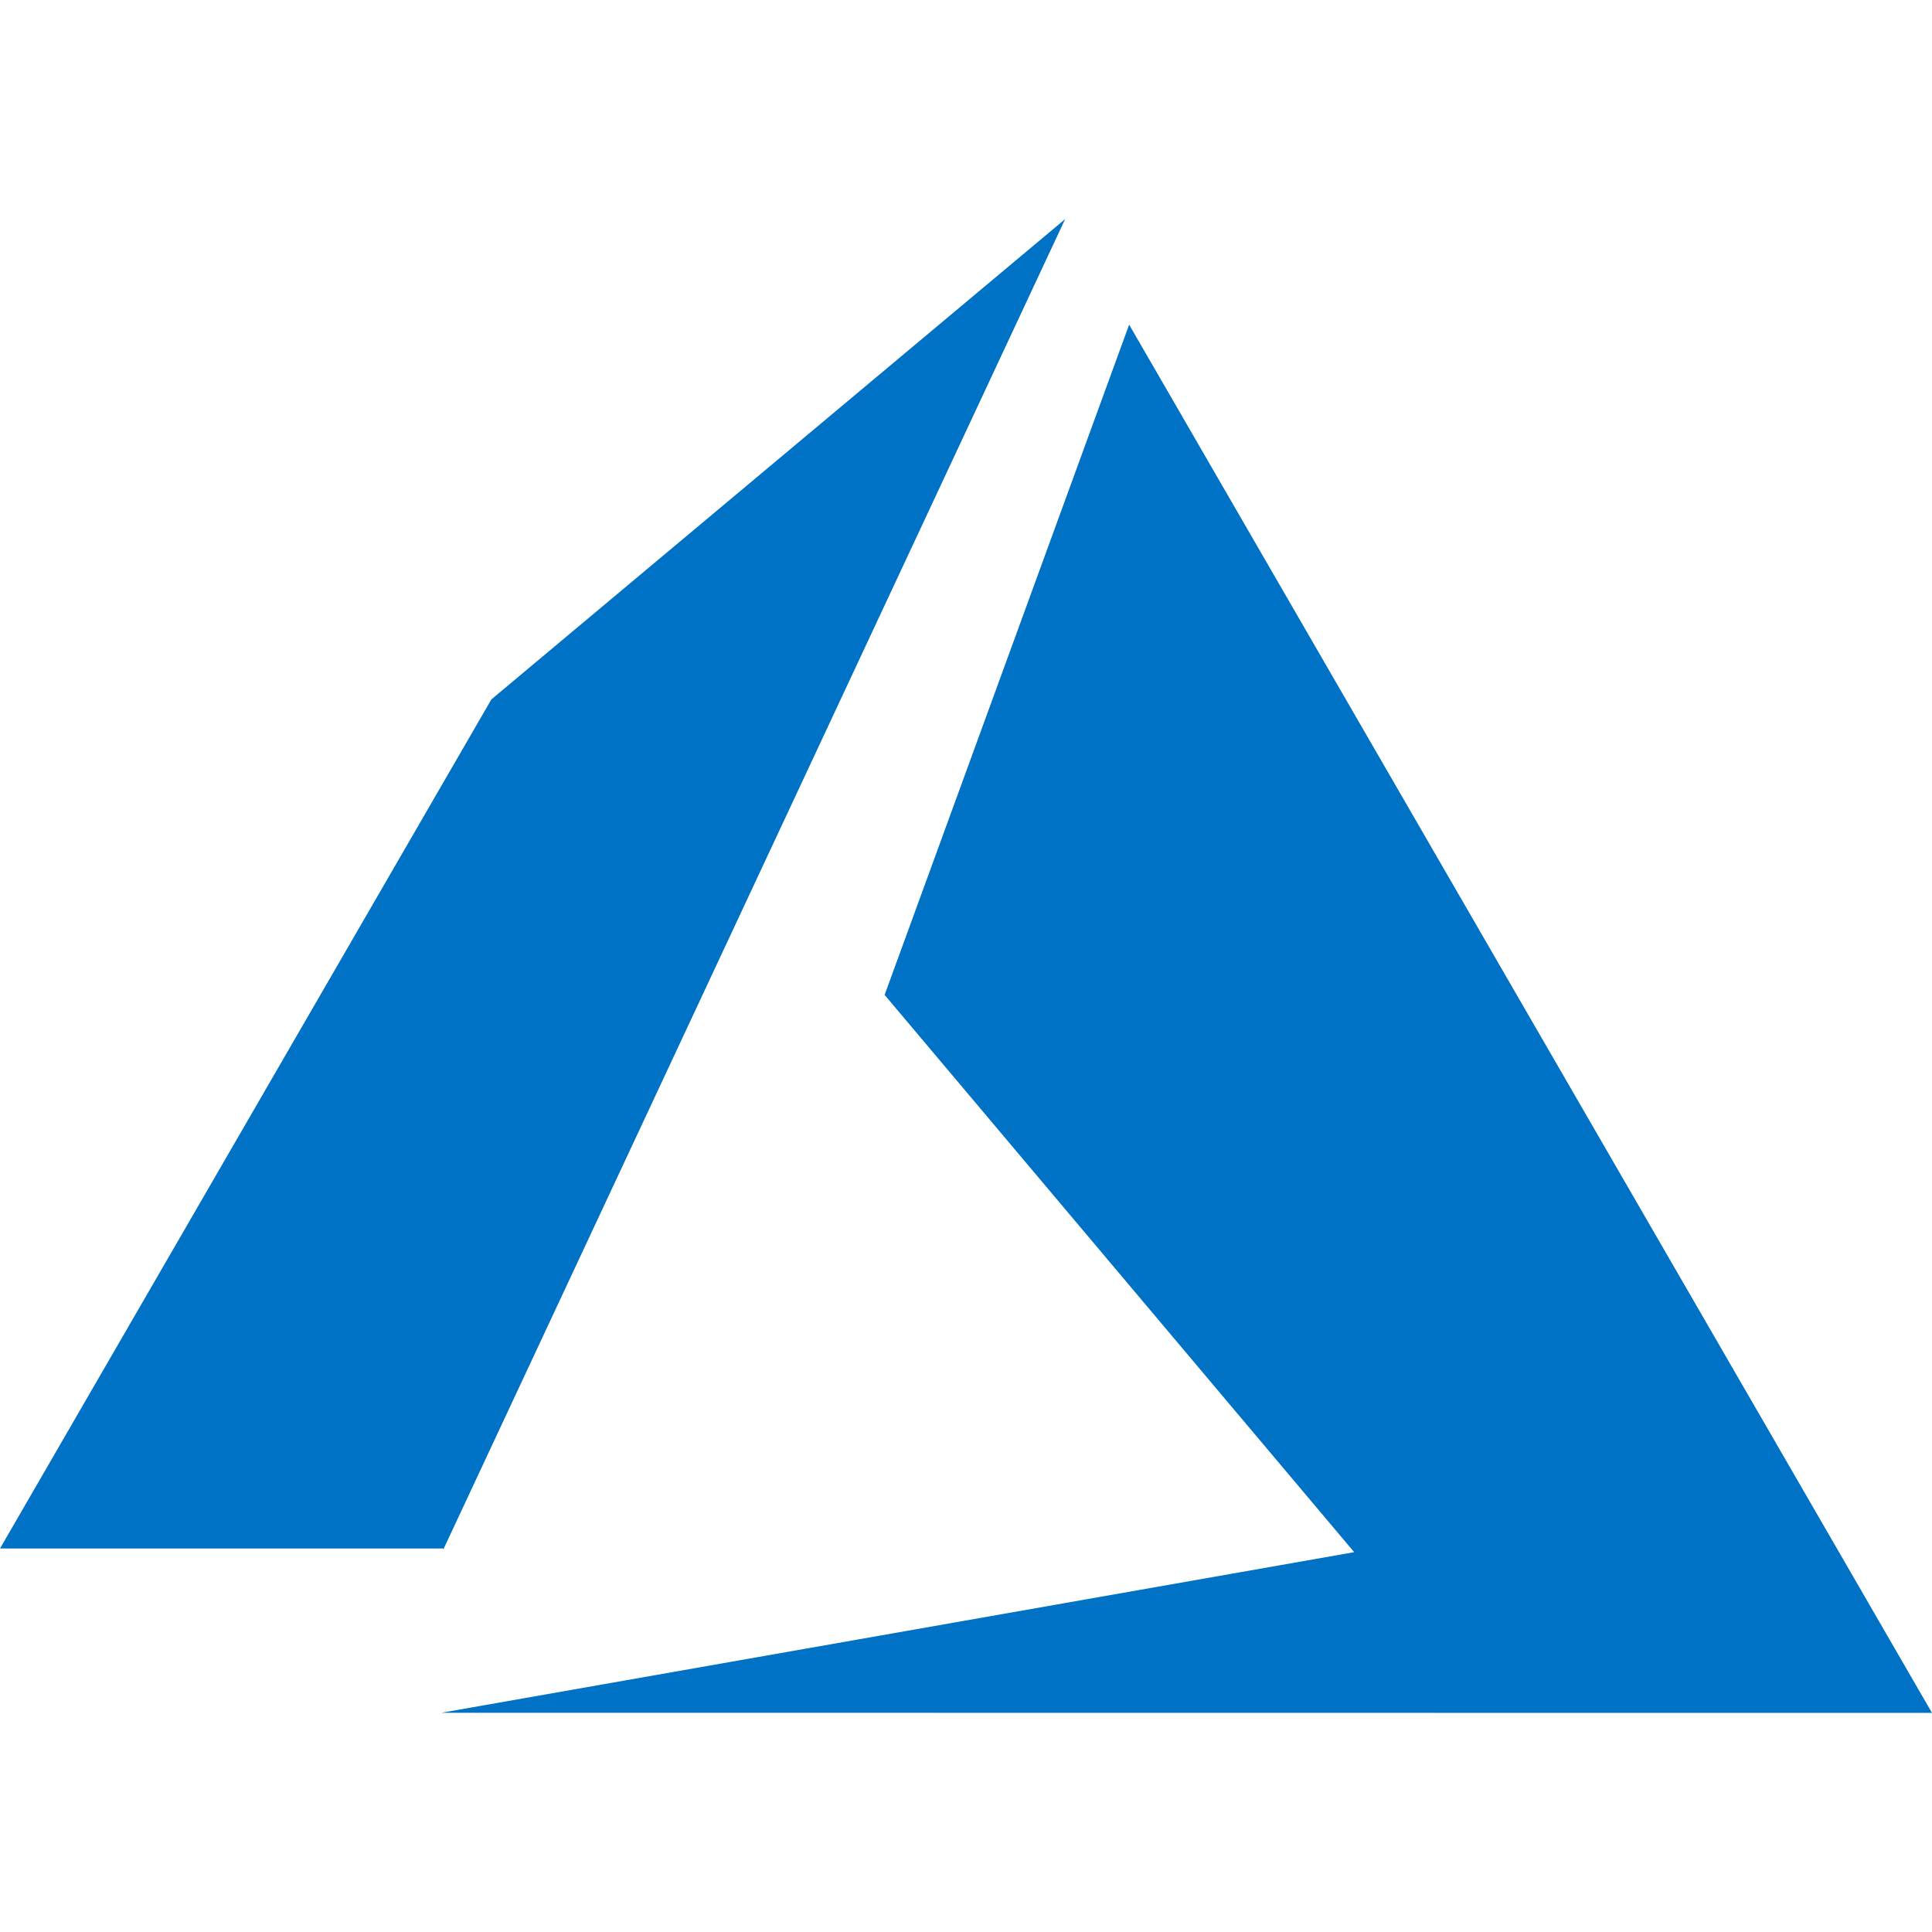
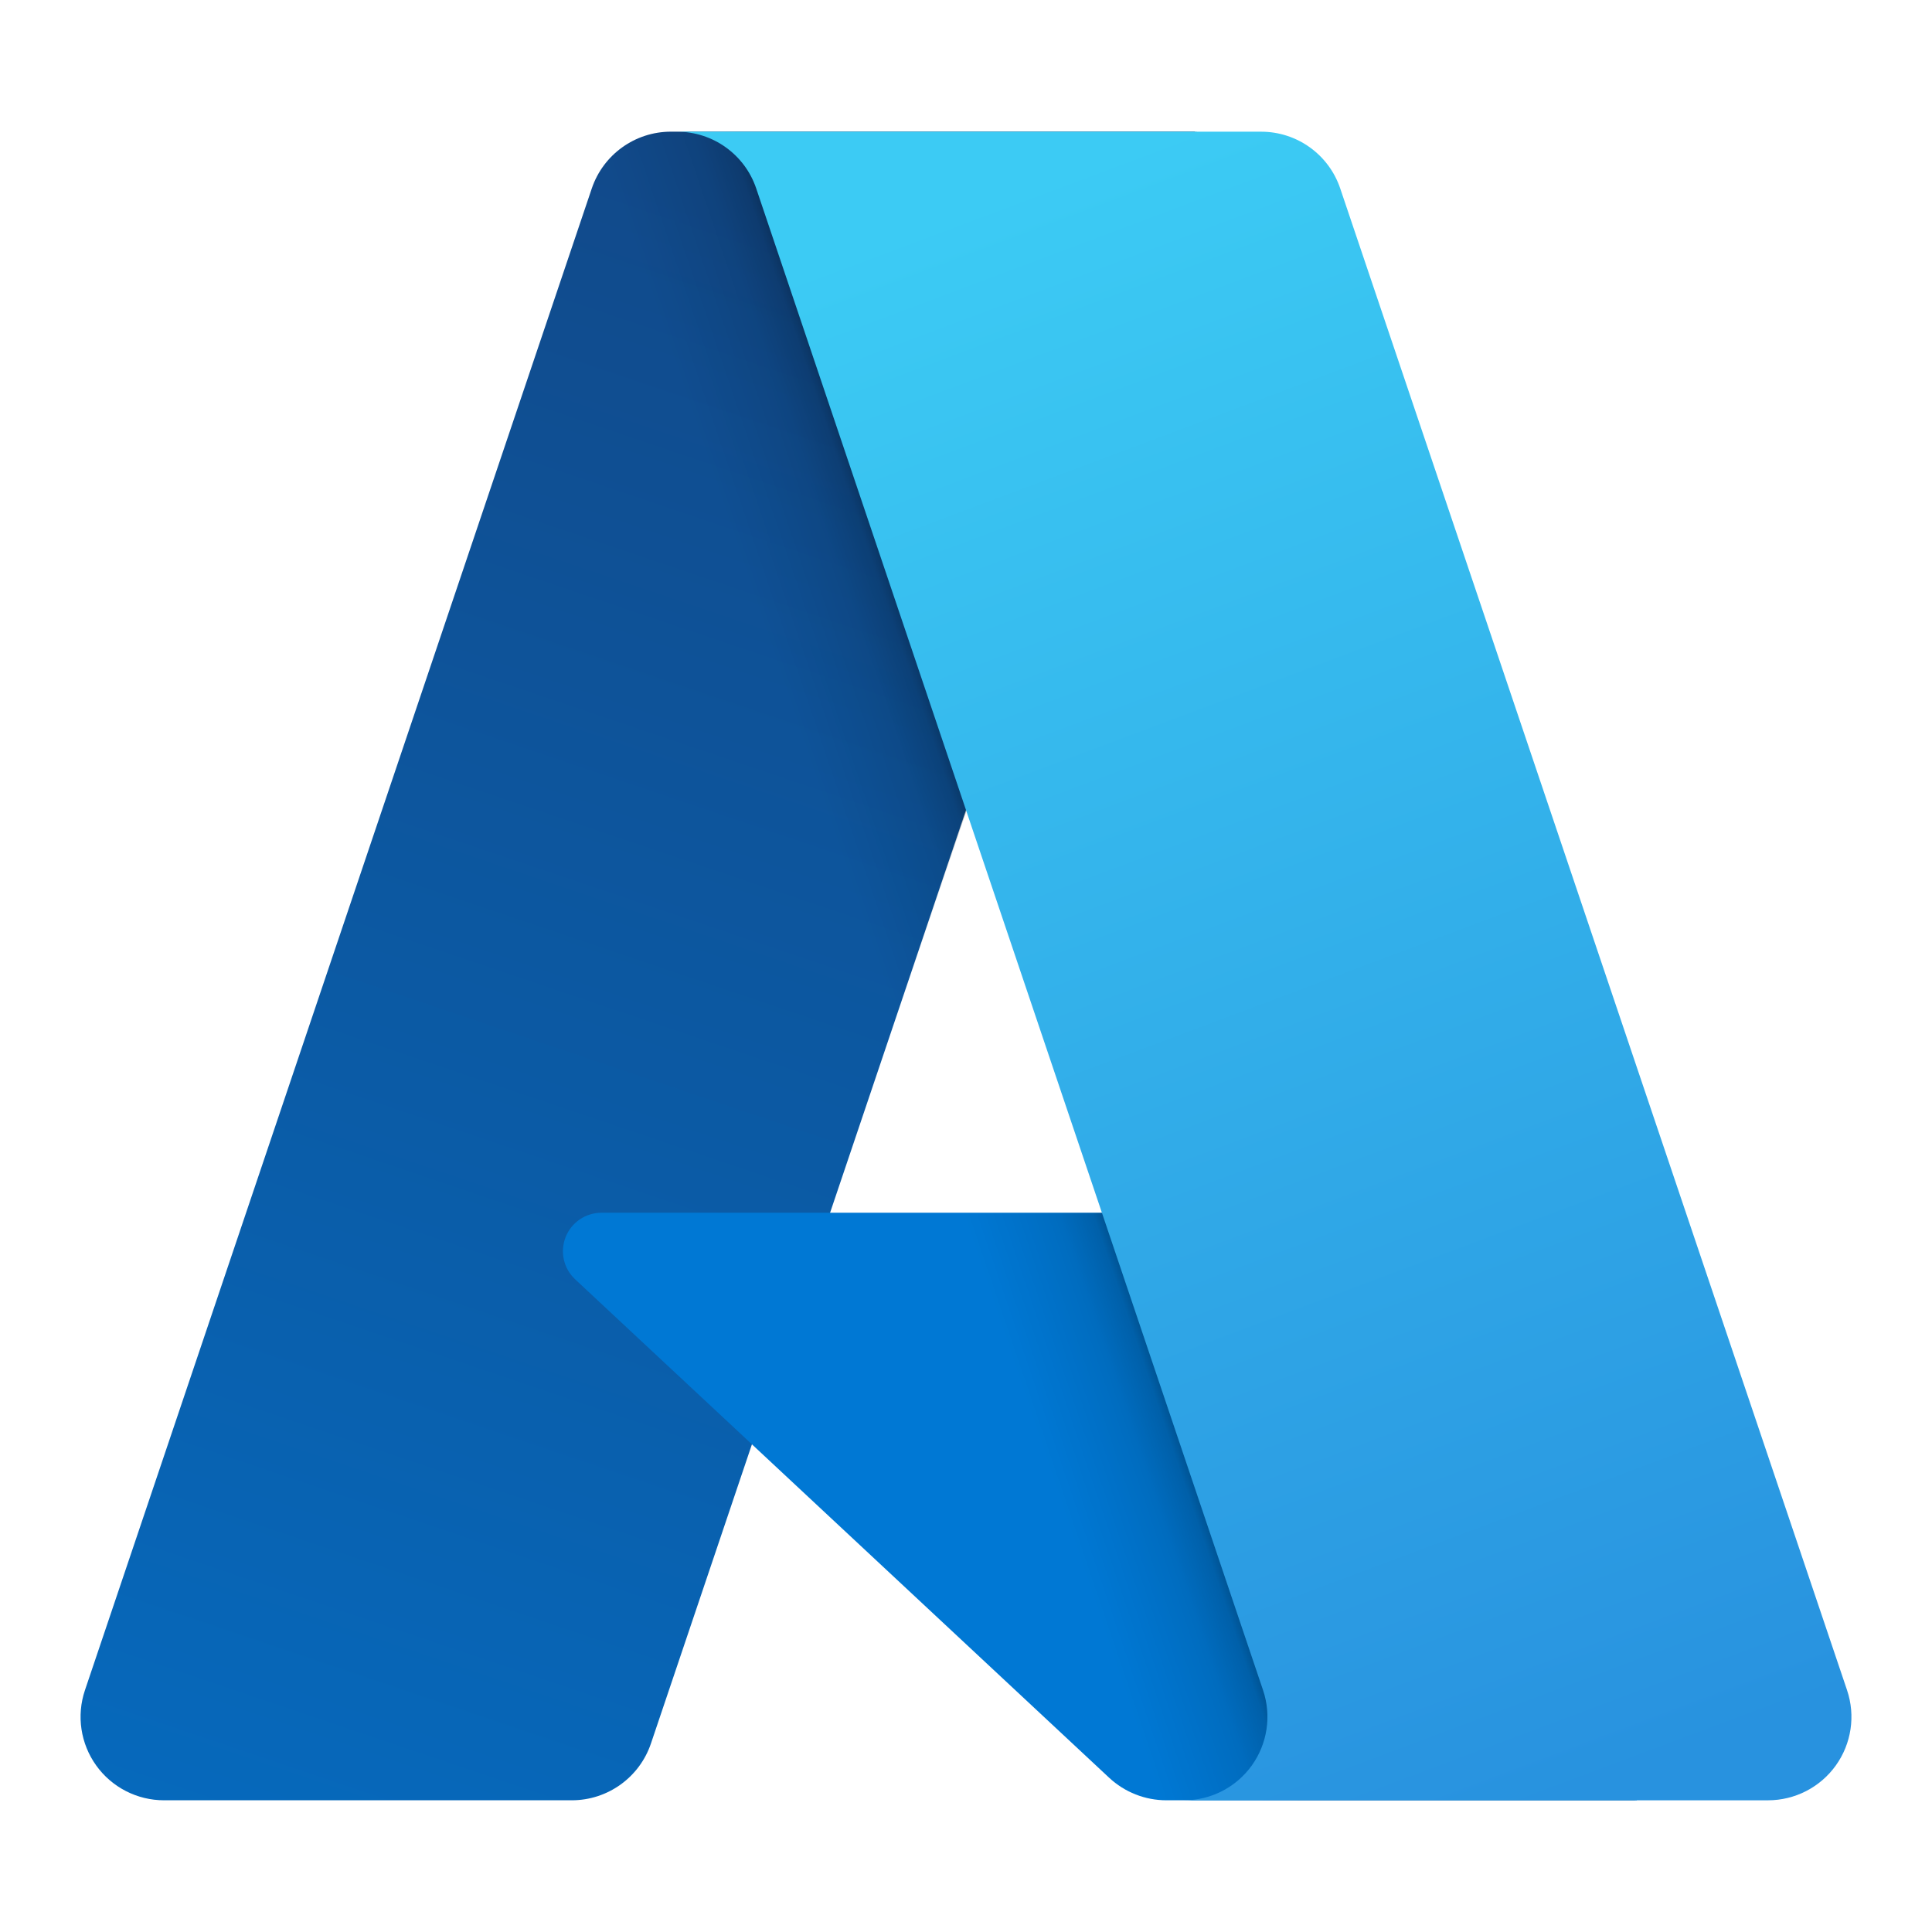
- <svg xmlns="http://www.w3.org/2000/svg" height="28" width="28" version="1.1" viewBox="0 0 50 50">
-   <g>
-     <path fill="#0072C6" d="M11.423,44.326l23.623-4.156L22.894,25.748l6.328-17.346L50,44.33L11.423,44.326z M27.566,5.67L11.469,40.109v-0.034H0l12.717-21.975L27.566,5.67z" />
-   </g>
+ <svg xmlns="http://www.w3.org/2000/svg" width="150" height="150" viewBox="0 0 96 96">
+   <defs>
+     <linearGradient id="e399c19f-b68f-429d-b176-18c2117ff73c" x1="-1032.172" x2="-1059.213" y1="145.312" y2="65.426" gradientTransform="matrix(1 0 0 -1 1075 158)" gradientUnits="userSpaceOnUse">
+       <stop offset="0" stop-color="#114a8b" />
+       <stop offset="1" stop-color="#0669bc" />
+     </linearGradient>
+     <linearGradient id="ac2a6fc2-ca48-4327-9a3c-d4dcc3256e15" x1="-1023.725" x2="-1029.98" y1="108.083" y2="105.968" gradientTransform="matrix(1 0 0 -1 1075 158)" gradientUnits="userSpaceOnUse">
+       <stop offset="0" stop-opacity=".3" />
+       <stop offset=".071" stop-opacity=".2" />
+       <stop offset=".321" stop-opacity=".1" />
+       <stop offset=".623" stop-opacity=".05" />
+       <stop offset="1" stop-opacity="0" />
+     </linearGradient>
+     <linearGradient id="a7fee970-a784-4bb1-af8d-63d18e5f7db9" x1="-1027.165" x2="-997.482" y1="147.642" y2="68.561" gradientTransform="matrix(1 0 0 -1 1075 158)" gradientUnits="userSpaceOnUse">
+       <stop offset="0" stop-color="#3ccbf4" />
+       <stop offset="1" stop-color="#2892df" />
+     </linearGradient>
+   </defs>
+   <path fill="url(#e399c19f-b68f-429d-b176-18c2117ff73c)" d="M33.338 6.544h26.038l-27.03 80.087a4.152 4.152 0 0 1-3.933 2.824H8.149a4.145 4.145 0 0 1-3.928-5.47L29.404 9.368a4.152 4.152 0 0 1 3.934-2.825z" />
+   <path fill="#0078d4" d="M71.175 60.261h-41.29a1.911 1.911 0 0 0-1.305 3.309l26.532 24.764a4.171 4.171 0 0 0 2.846 1.121h23.38z" />
+   <path fill="url(#ac2a6fc2-ca48-4327-9a3c-d4dcc3256e15)" d="M33.338 6.544a4.118 4.118 0 0 0-3.943 2.879L4.252 83.917a4.14 4.14 0 0 0 3.908 5.538h20.787a4.443 4.443 0 0 0 3.41-2.9l5.014-14.777 17.91 16.705a4.237 4.237 0 0 0 2.666.972H81.24L71.024 60.261l-29.781.007L59.47 6.544z" />
+   <path fill="url(#a7fee970-a784-4bb1-af8d-63d18e5f7db9)" d="M66.595 9.364a4.145 4.145 0 0 0-3.928-2.82H33.648a4.146 4.146 0 0 1 3.928 2.82l25.184 74.62a4.146 4.146 0 0 1-3.928 5.472h29.02a4.146 4.146 0 0 0 3.927-5.472z" />
</svg>
